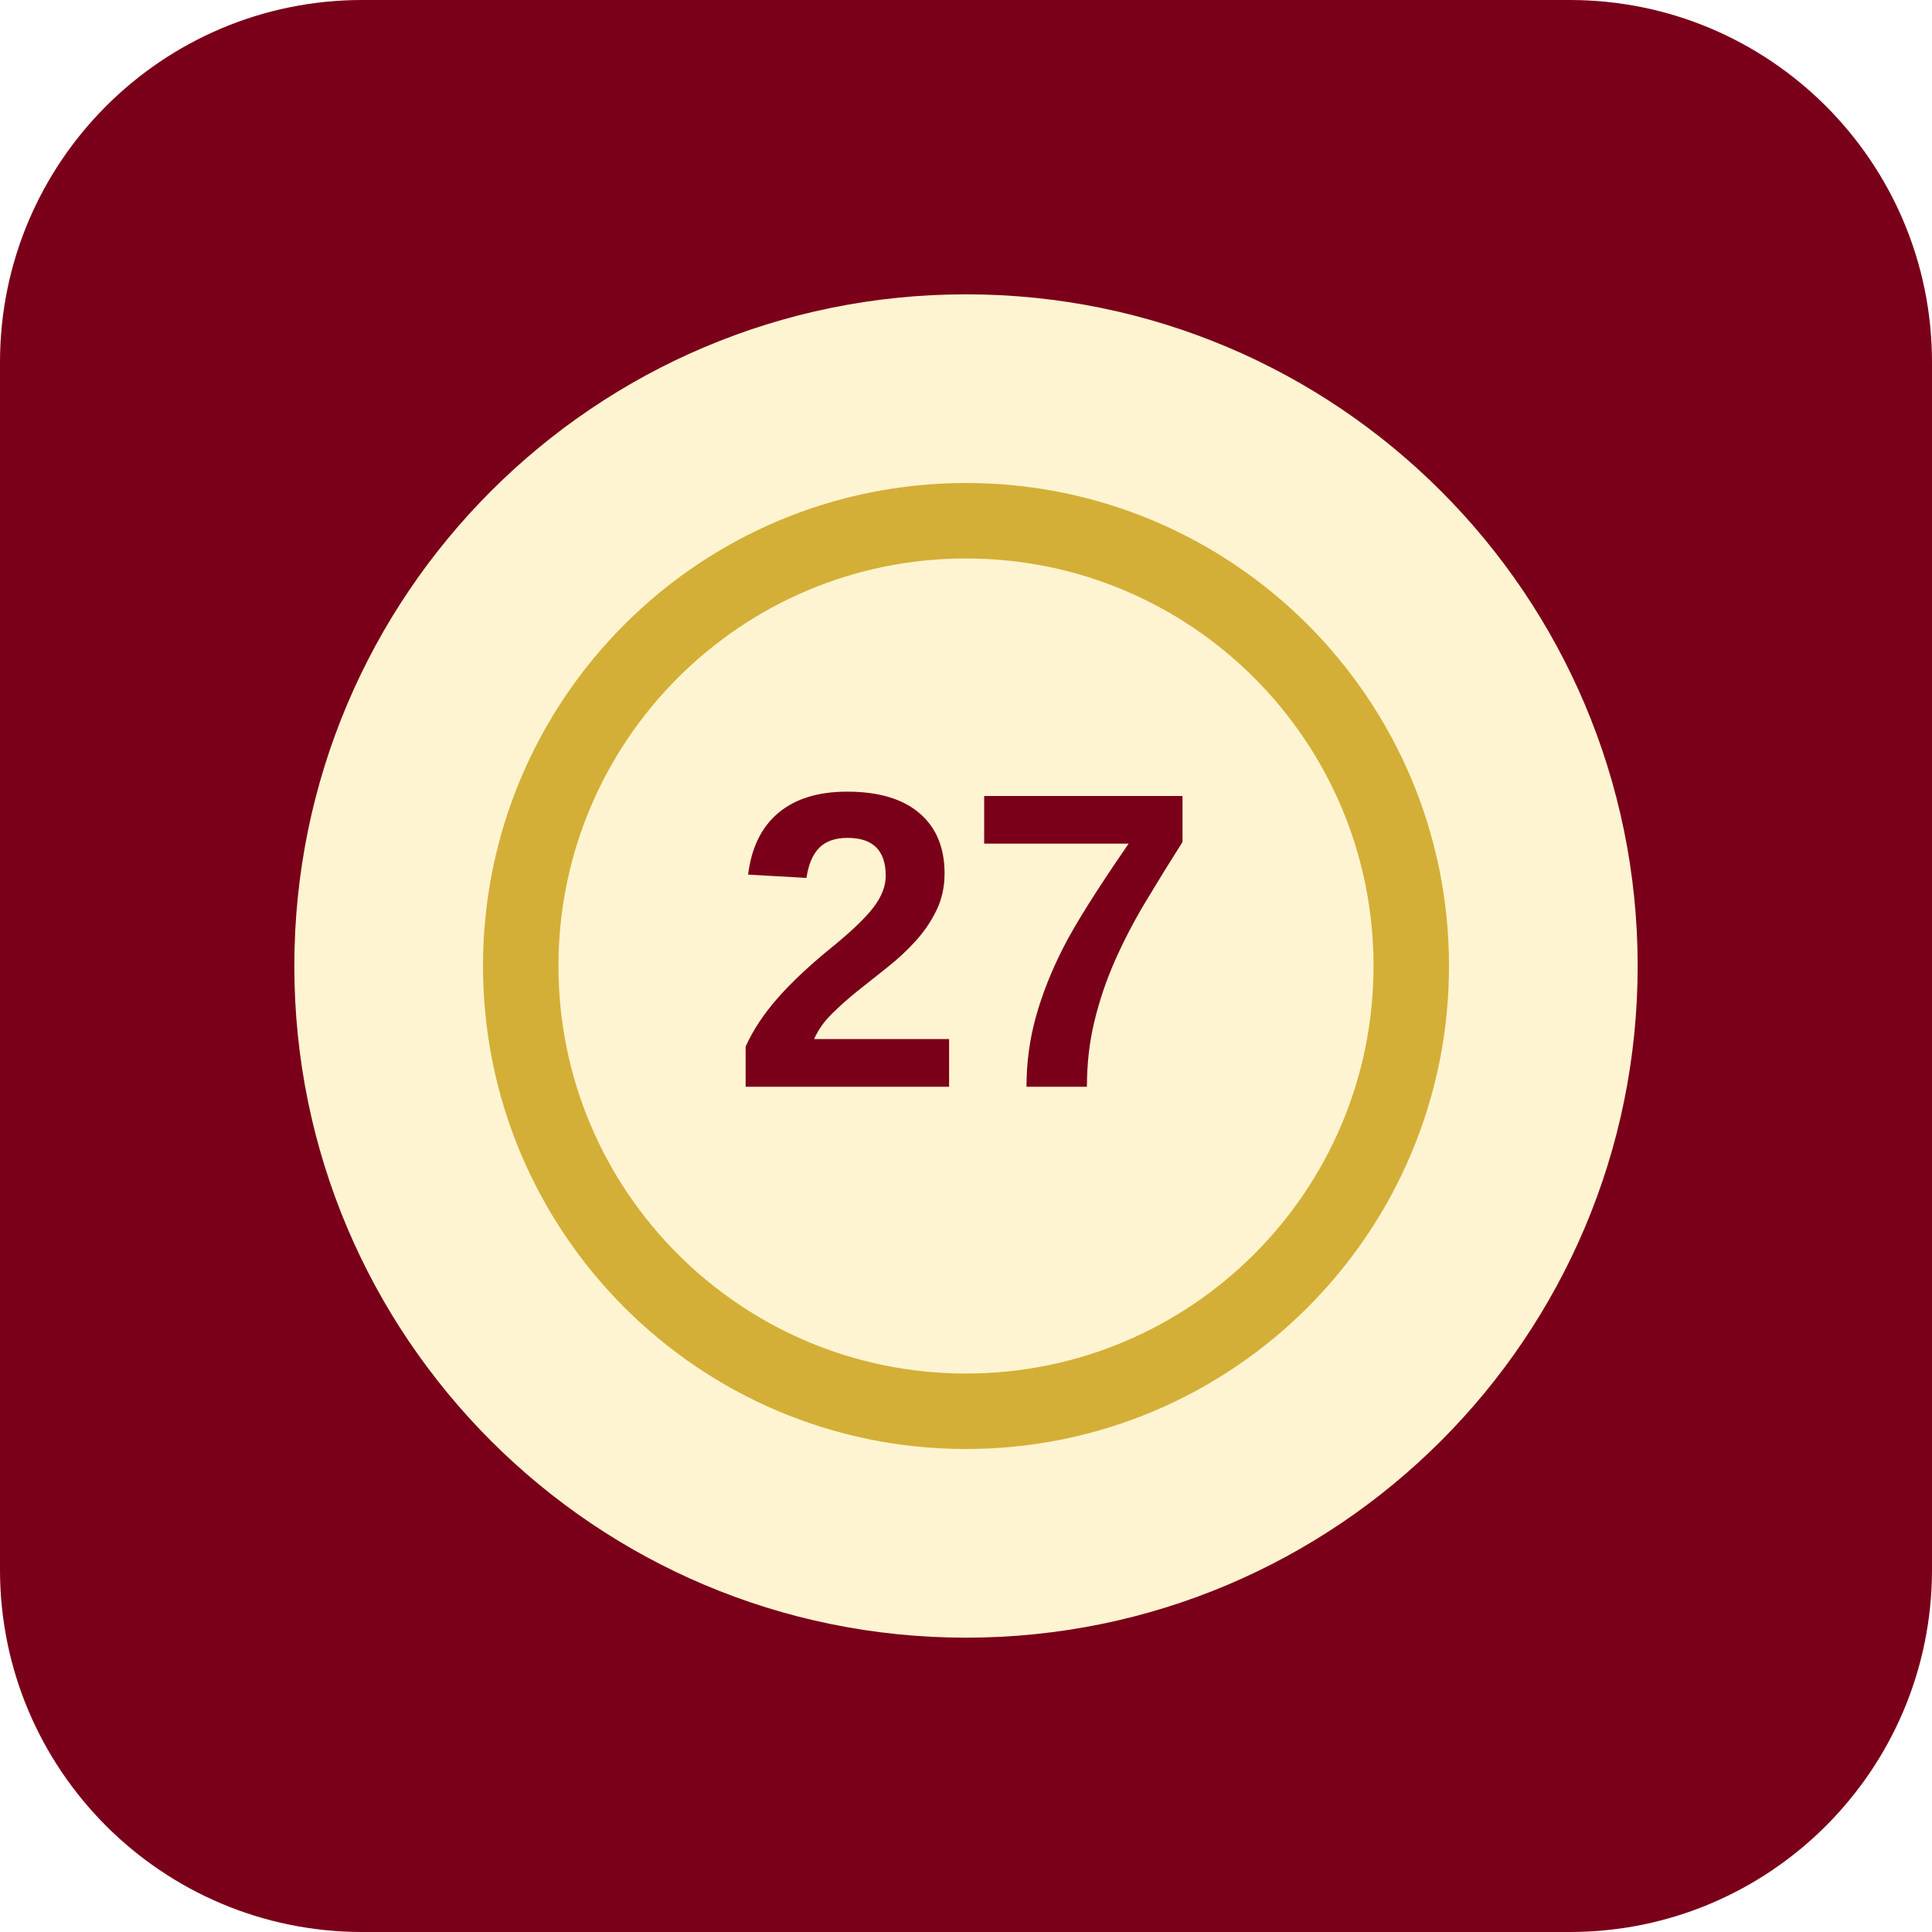
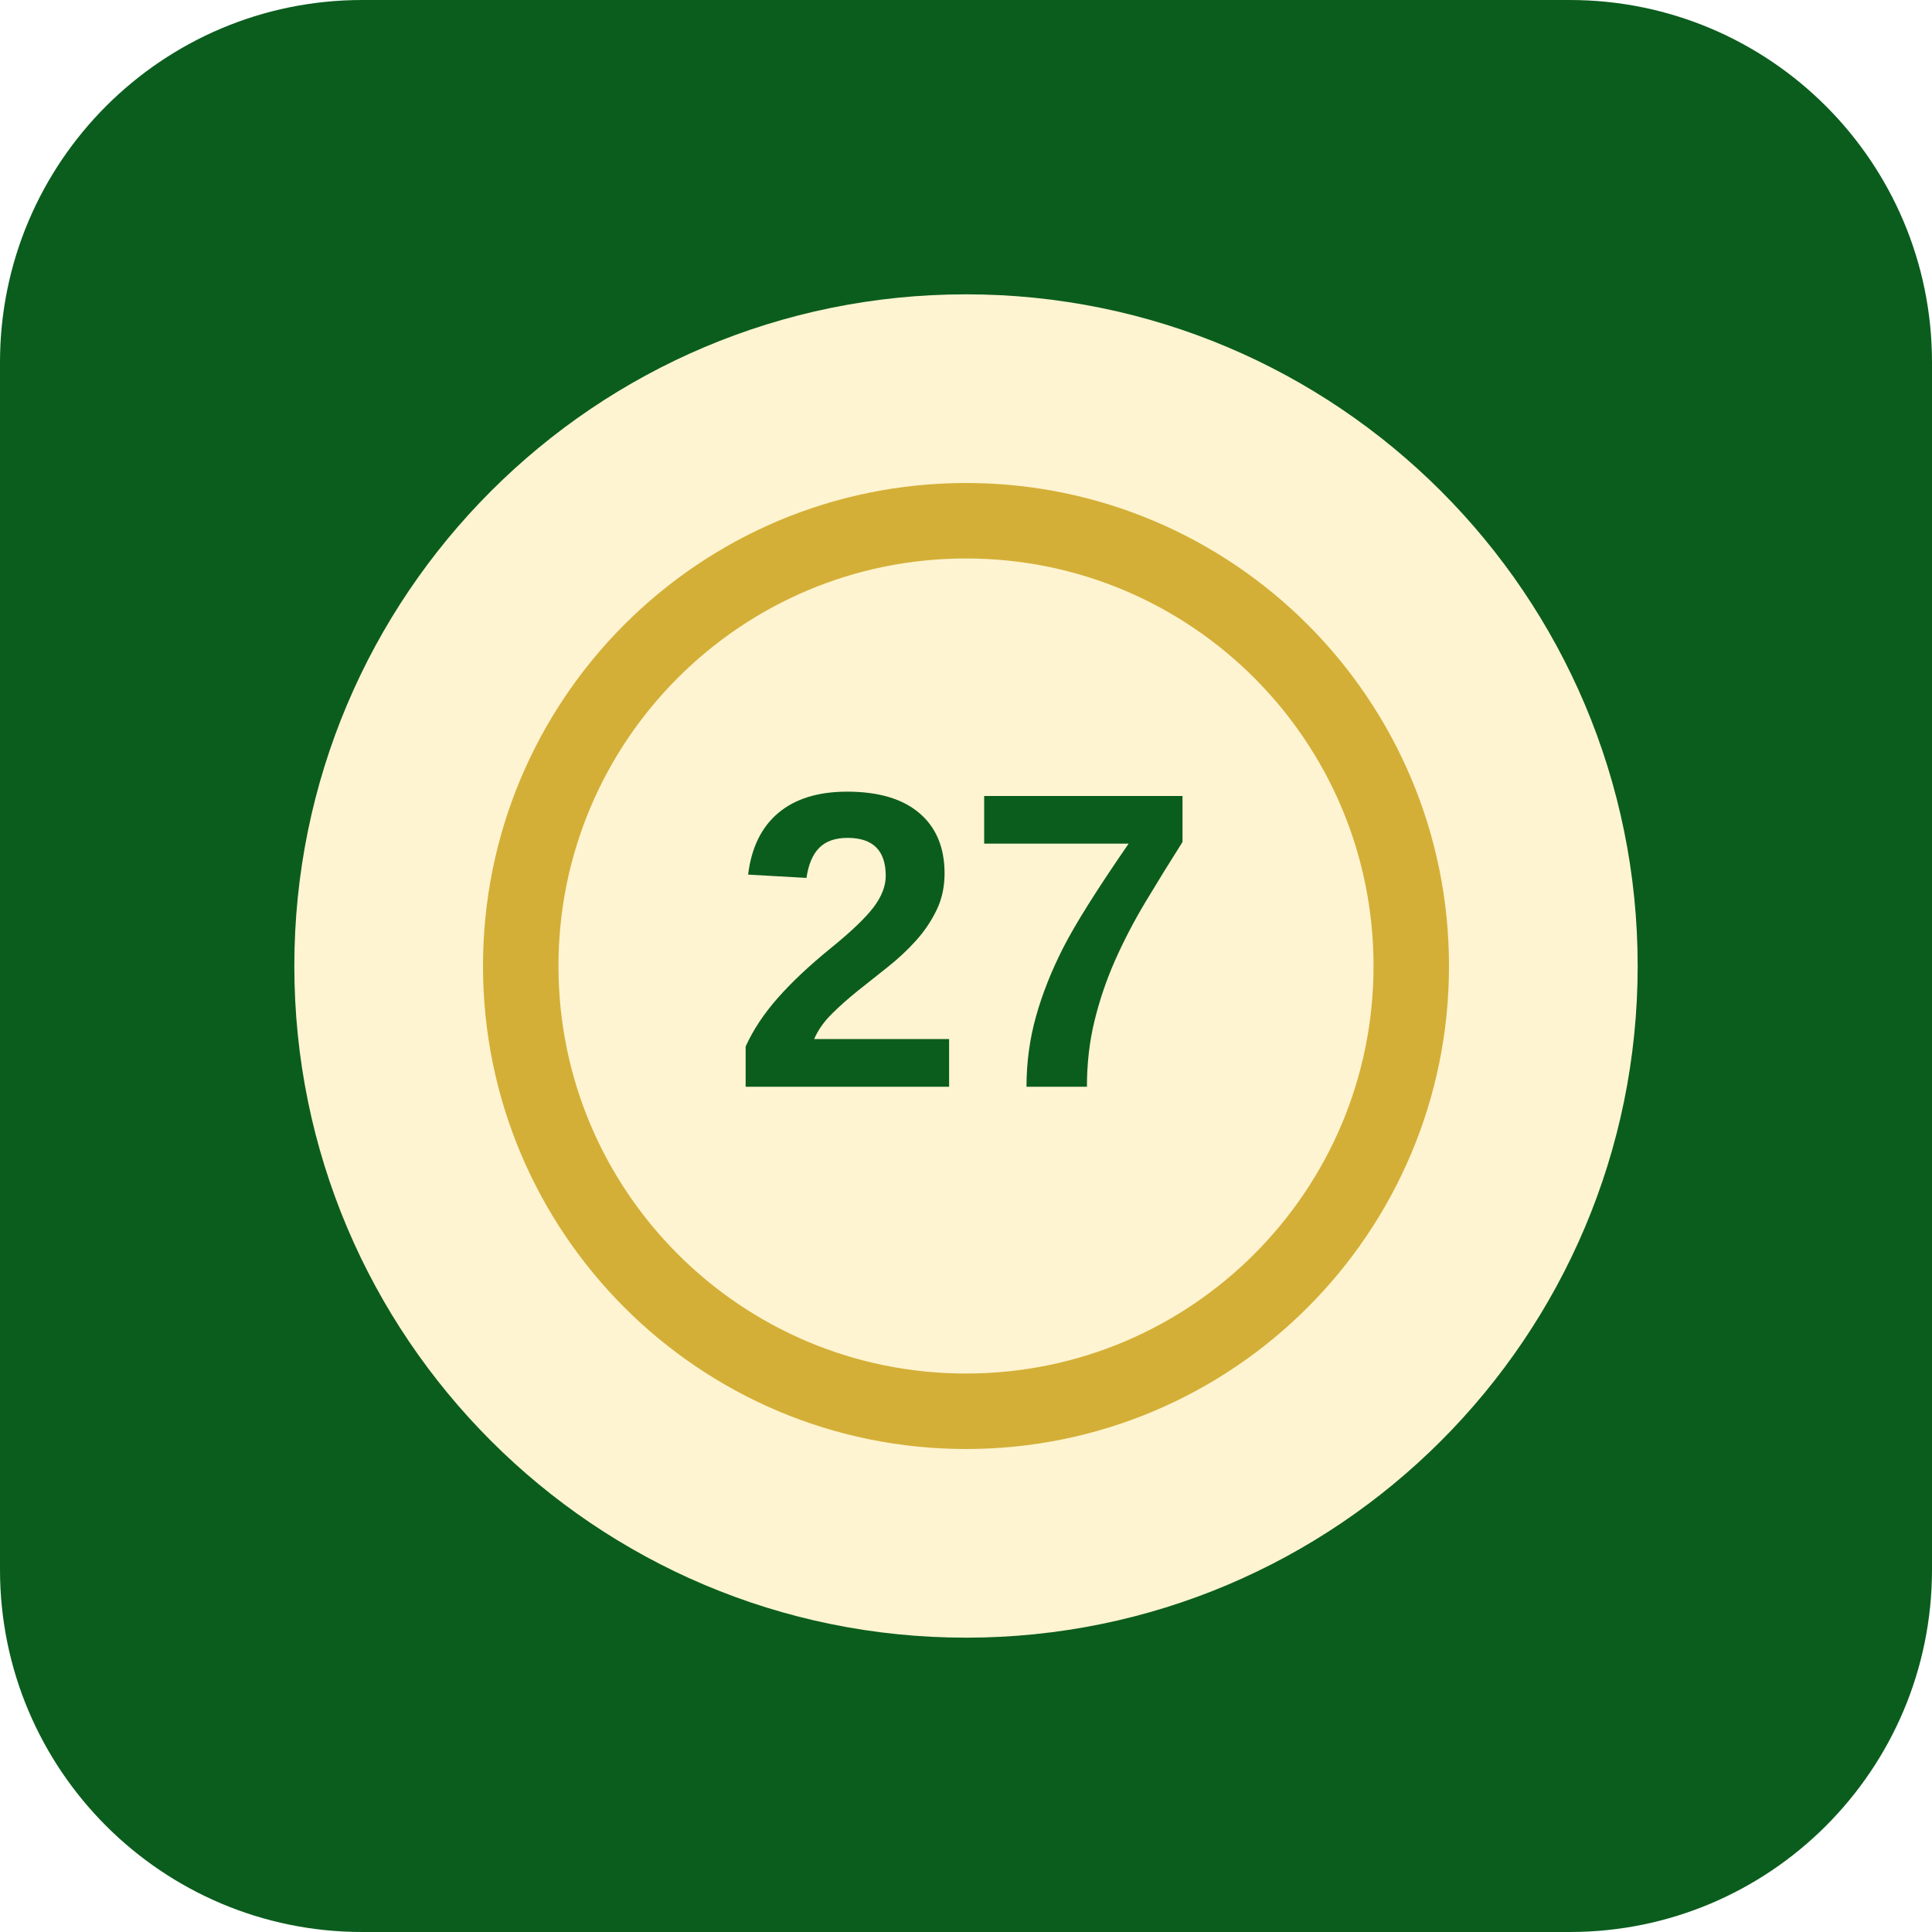
<svg xmlns="http://www.w3.org/2000/svg" viewBox="0 0 512 512">
-   <rect width="512" height="512" rx="96" fill="#7A0019" />
+   <rect width="512" height="512" rx="96" fill="#0B5D1E" />
  <circle cx="256" cy="256" r="178" fill="#fff4d1" />
-   <circle cx="256" cy="256" r="118" fill="none" stroke="#d4af37" stroke-width="20" />
-   <text x="256" y="288" font-family="Arial, Helvetica, sans-serif" font-size="112" font-weight="700" text-anchor="middle" fill="#7A0019">27</text>
+   <circle cx="256" cy="256" r="118" fill="none" stroke="#D4AF37" stroke-width="20" />
+   <text x="256" y="288" font-family="Arial, Helvetica, sans-serif" font-size="112" font-weight="700" text-anchor="middle" fill="#0B5D1E">27</text>
</svg>
